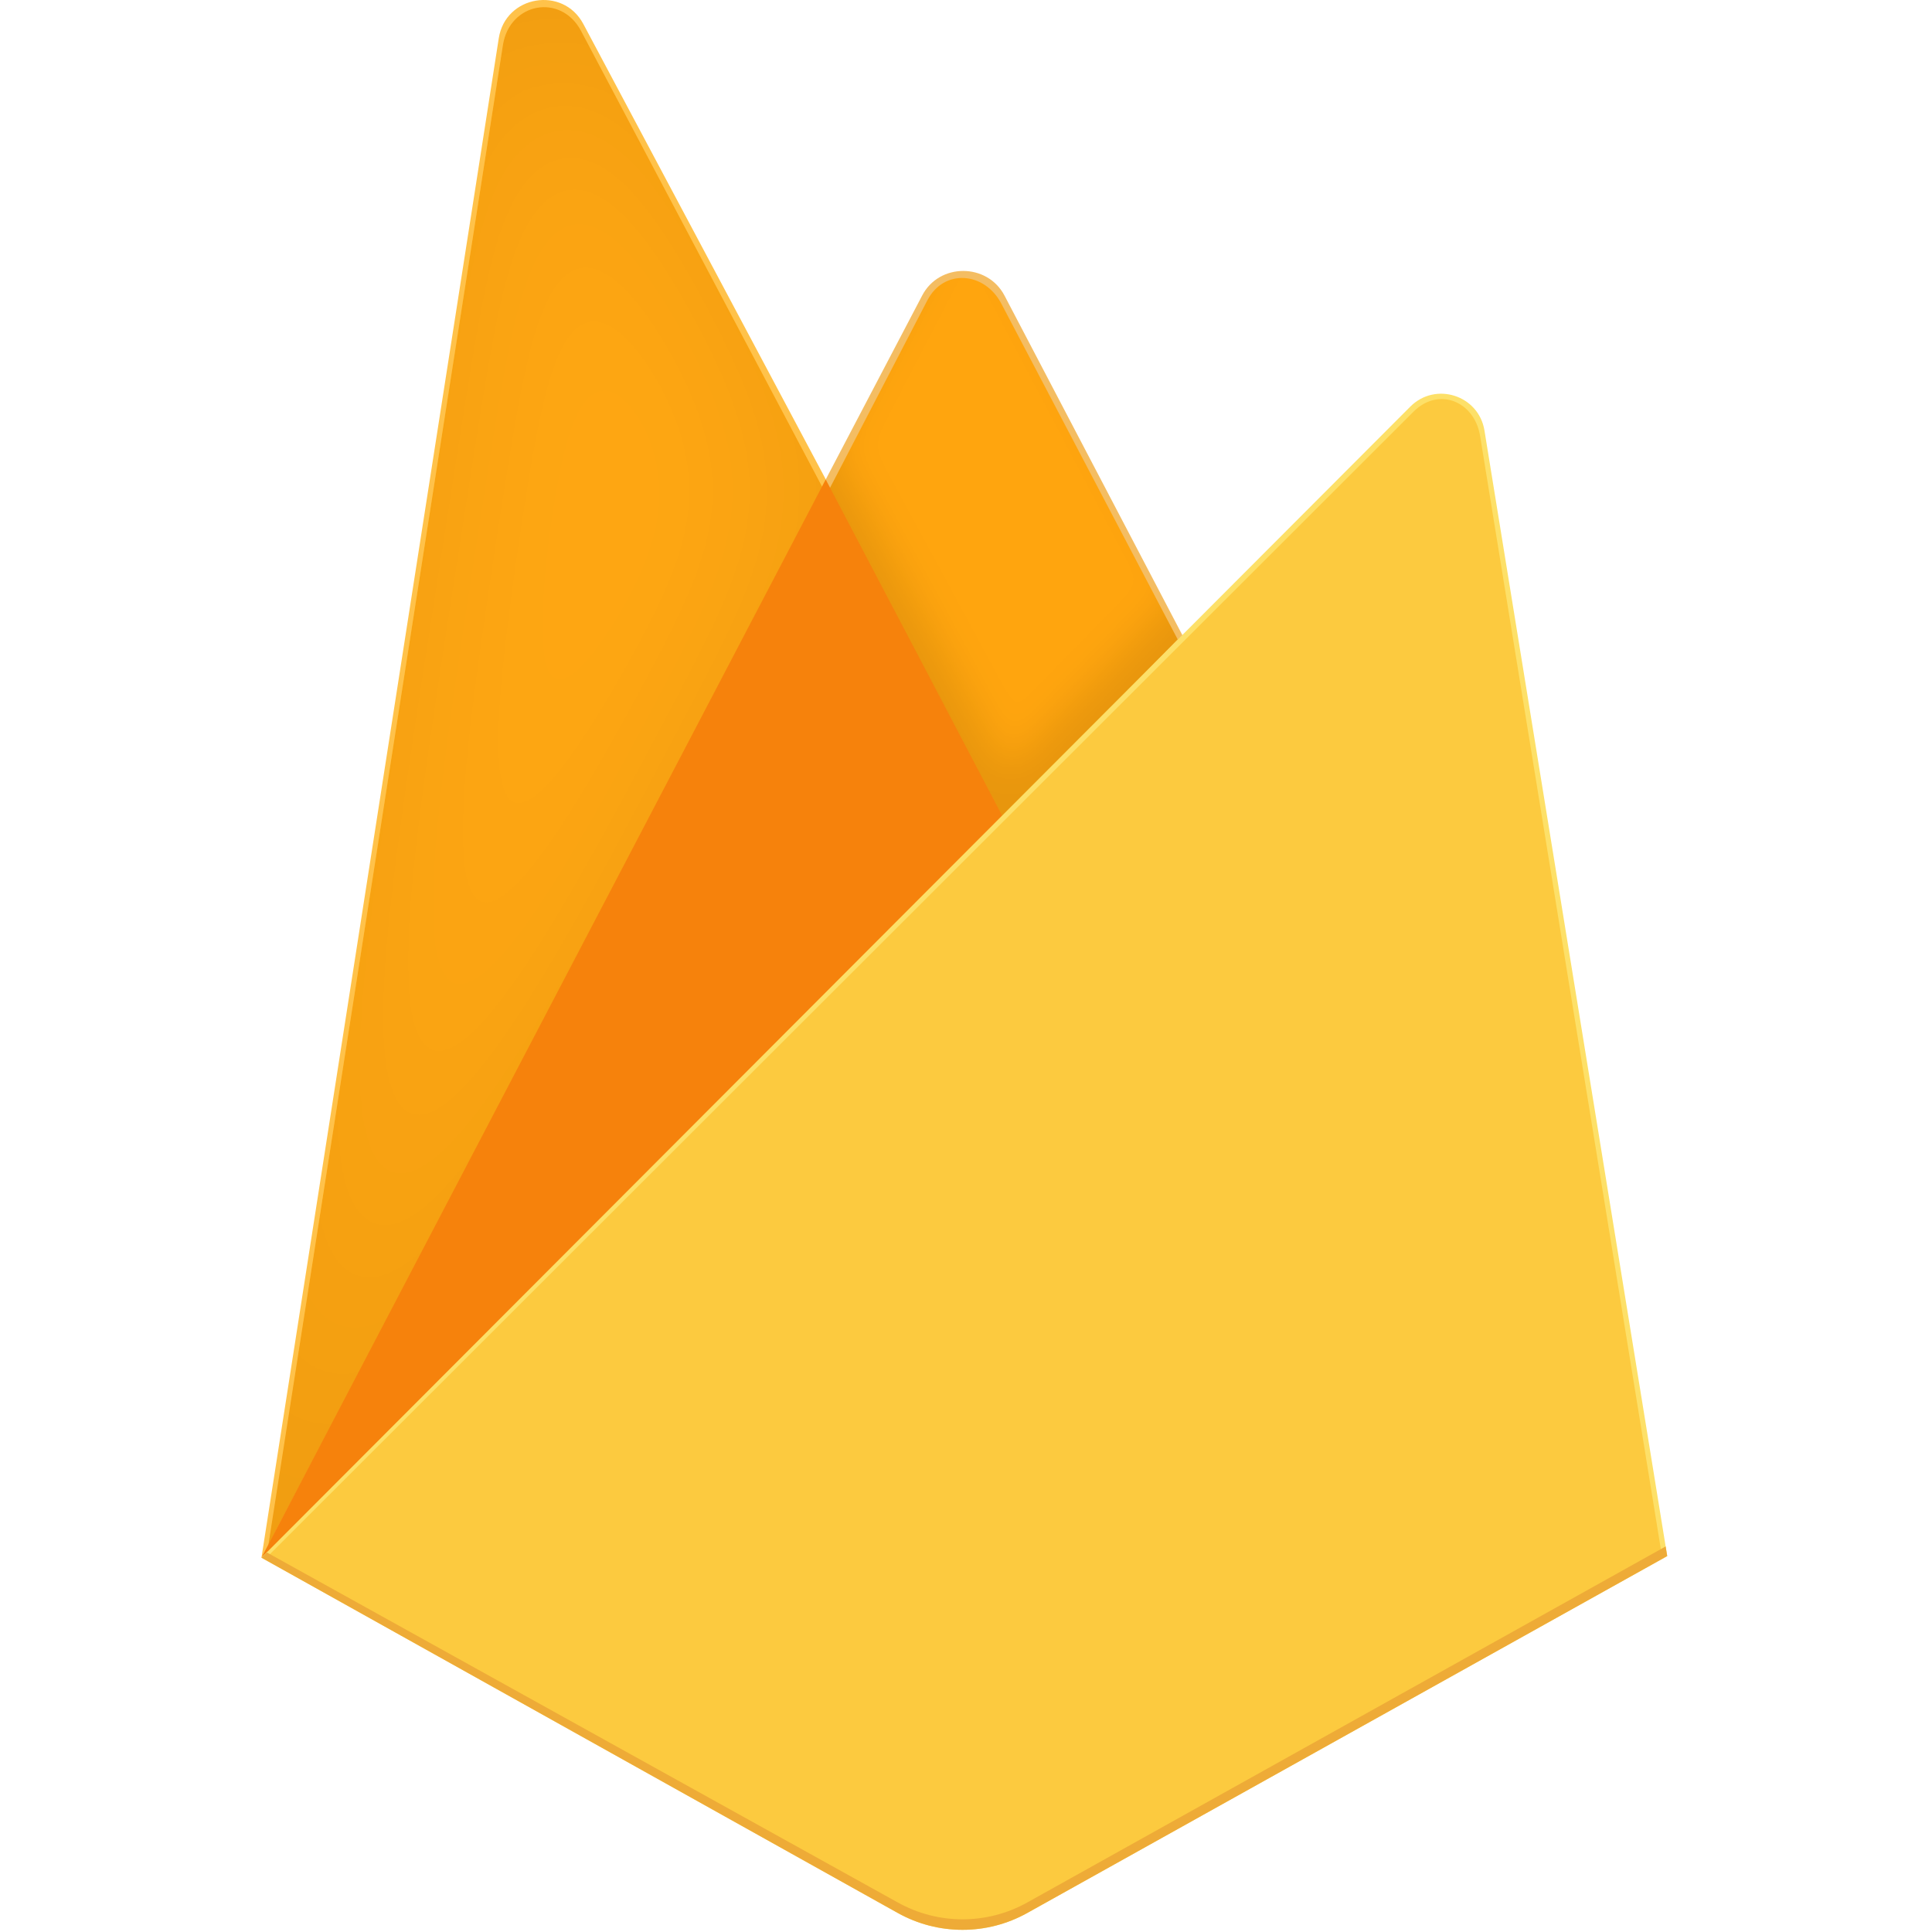
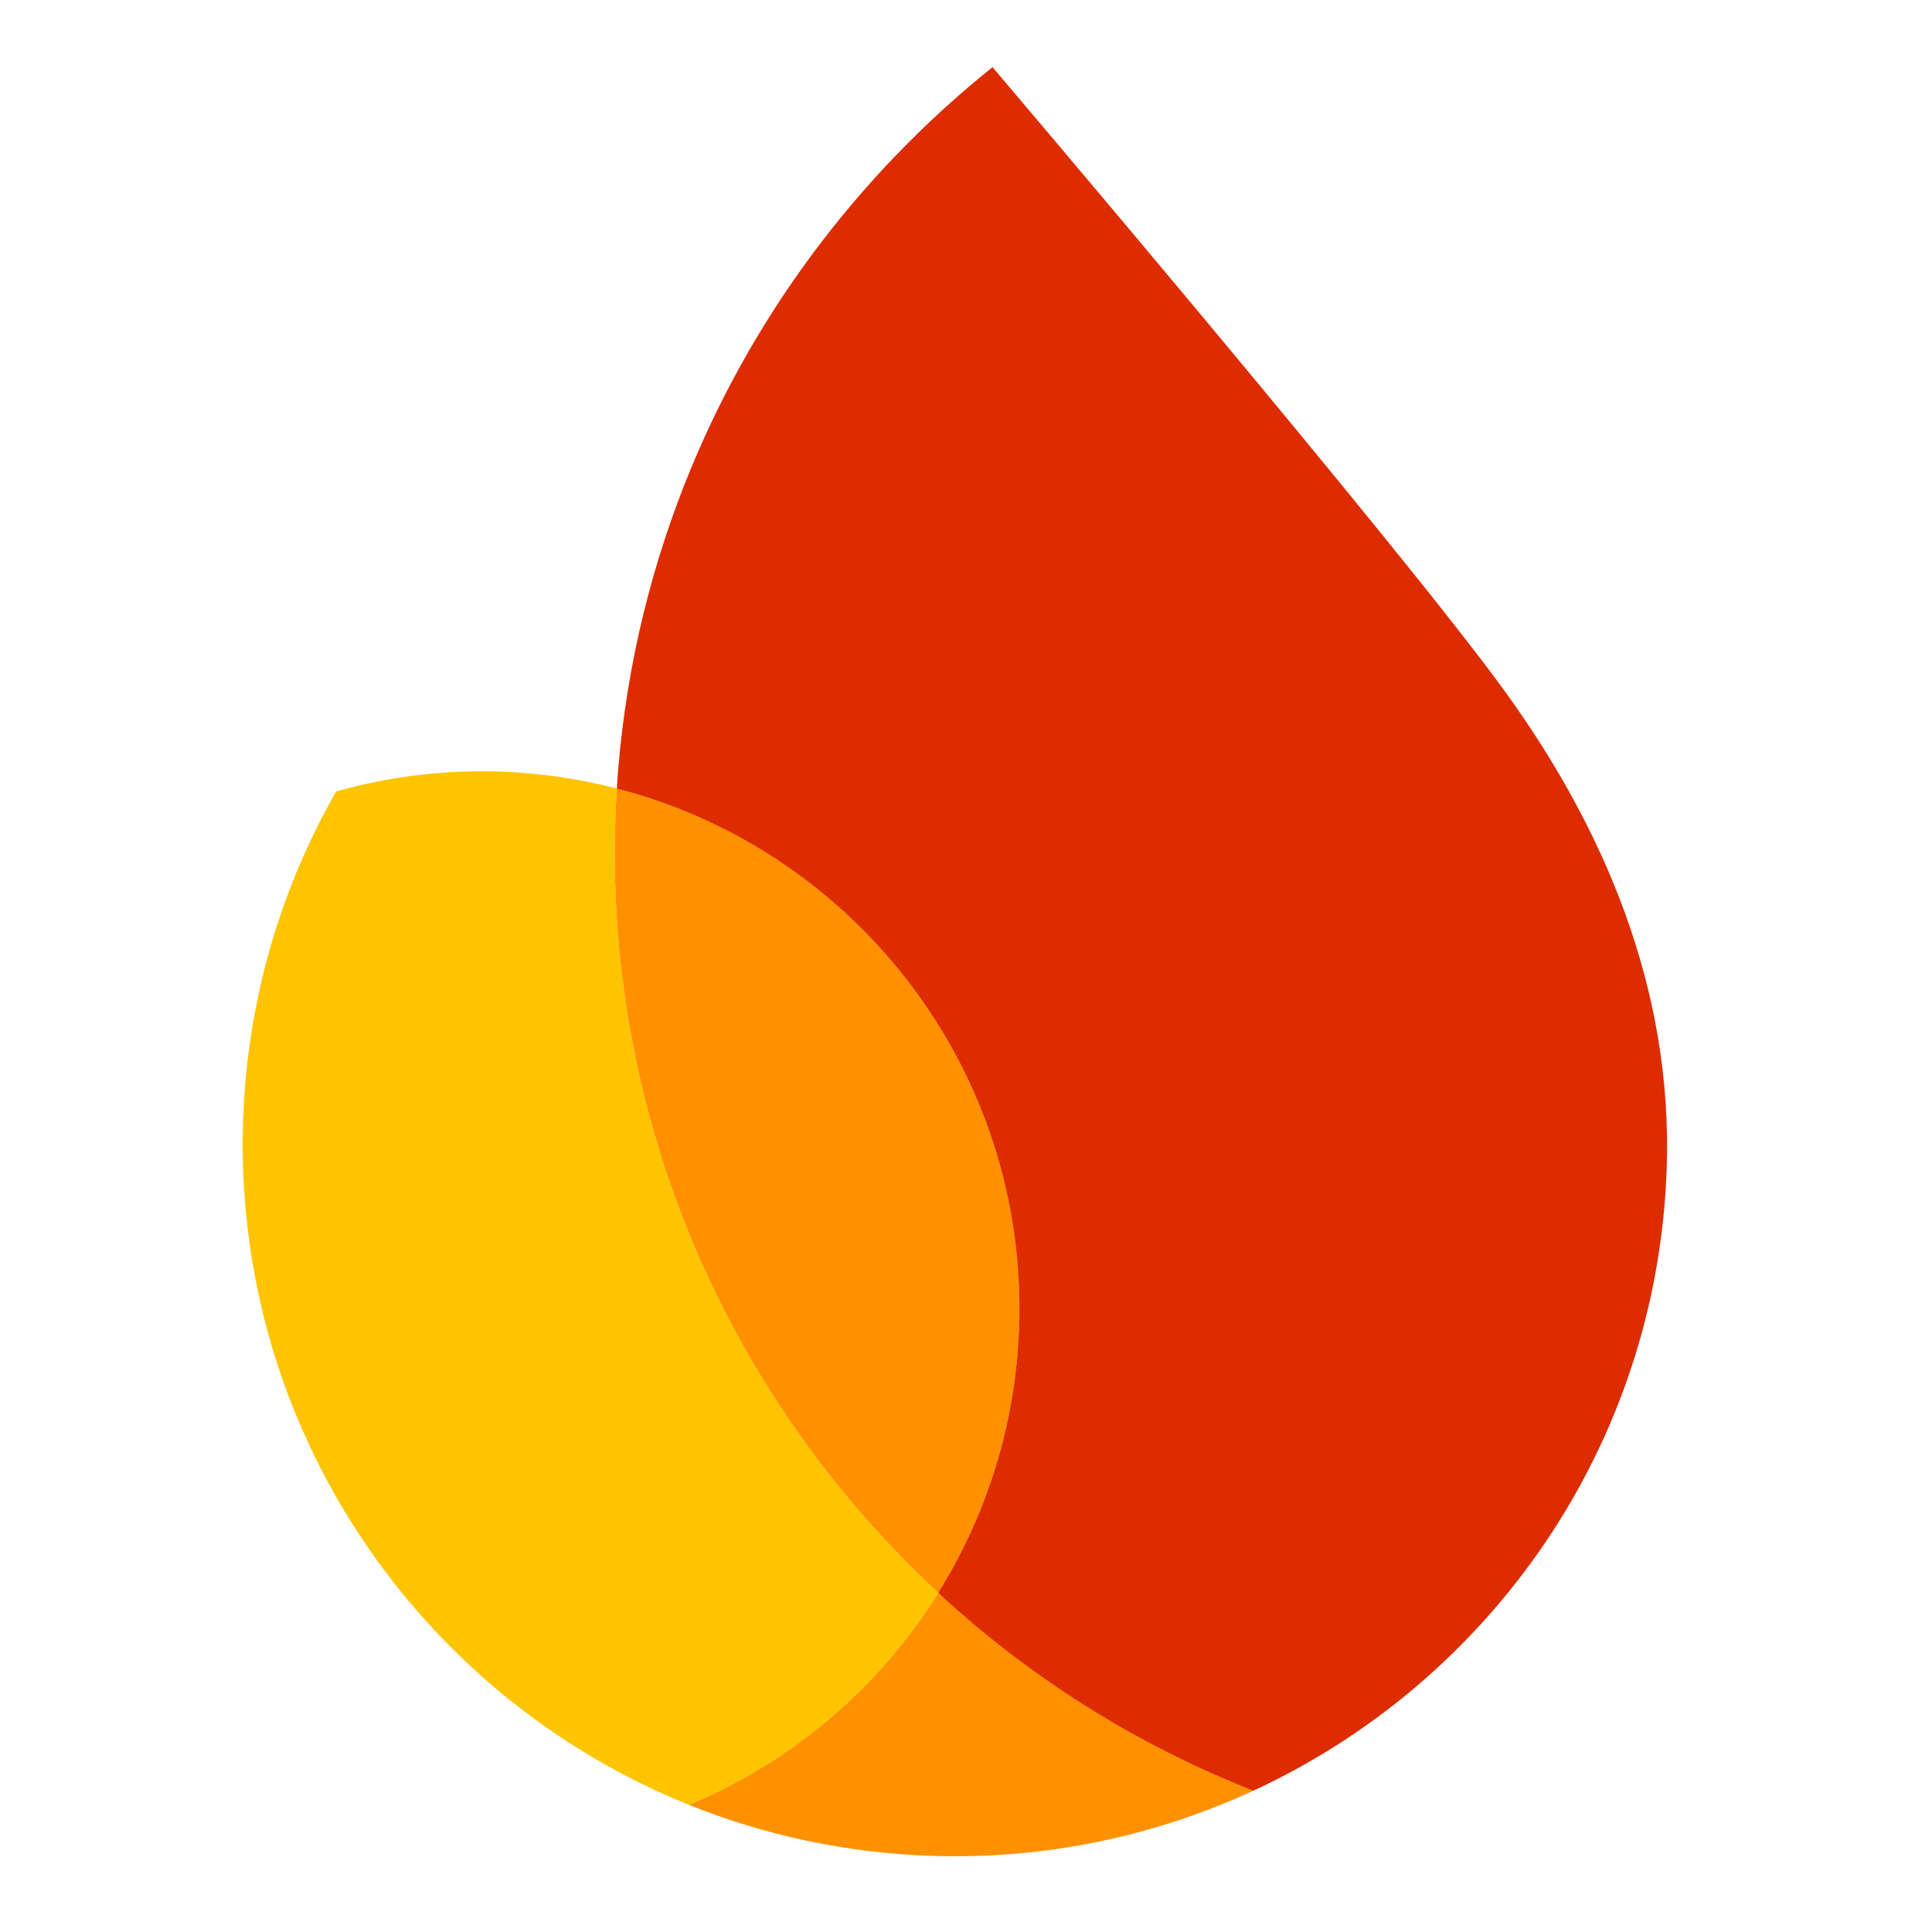
- <svg xmlns="http://www.w3.org/2000/svg" xmlns:xlink="http://www.w3.org/1999/xlink" width="800px" height="800px" viewBox="-47.5 0 351 351" version="1.1" preserveAspectRatio="xMidYMid">
-   <defs>
-     <path d="M1.253,280.732 L2.858,277.601 L102.211,89.083 L58.061,5.608 C54.392,-1.283 45.074,0.474 43.87,8.188 L1.253,280.732 Z" id="path-1">
- 
- </path>
-     <filter x="-50%" y="-50%" width="200%" height="200%" filterUnits="objectBoundingBox" id="filter-2">
-       <feGaussianBlur stdDeviation="17.5" in="SourceAlpha" result="shadowBlurInner1">
- 
- </feGaussianBlur>
-       <feOffset dx="0" dy="0" in="shadowBlurInner1" result="shadowOffsetInner1">
- 
- </feOffset>
-       <feComposite in="shadowOffsetInner1" in2="SourceAlpha" operator="arithmetic" k2="-1" k3="1" result="shadowInnerInner1">
- 
- </feComposite>
-       <feColorMatrix values="0 0 0 0 0   0 0 0 0 0   0 0 0 0 0  0 0 0 0.06 0" type="matrix" in="shadowInnerInner1">
- 
- </feColorMatrix>
-     </filter>
-     <path d="M134.417,148.974 L166.456,116.162 L134.417,55.155 C131.375,49.364 123.984,48.757 120.974,54.565 L103.269,88.674 L102.739,90.418 L134.417,148.974 Z" id="path-3">
- 
- </path>
-     <filter x="-50%" y="-50%" width="200%" height="200%" filterUnits="objectBoundingBox" id="filter-4">
-       <feGaussianBlur stdDeviation="3.5" in="SourceAlpha" result="shadowBlurInner1">
- 
- </feGaussianBlur>
-       <feOffset dx="1" dy="-9" in="shadowBlurInner1" result="shadowOffsetInner1">
- 
- </feOffset>
-       <feComposite in="shadowOffsetInner1" in2="SourceAlpha" operator="arithmetic" k2="-1" k3="1" result="shadowInnerInner1">
- 
- </feComposite>
-       <feColorMatrix values="0 0 0 0 0   0 0 0 0 0   0 0 0 0 0  0 0 0 0.09 0" type="matrix" in="shadowInnerInner1">
- 
- </feColorMatrix>
-     </filter>
-   </defs>
-   <g>
-     <path d="M0,282.998 L2.123,280.026 L102.527,89.512 L102.739,87.495 L58.479,4.358 C54.771,-2.606 44.331,-0.845 43.114,6.951 L0,282.998 Z" fill="#FFC24A">
- 
- </path>
-     <g>
-       <use fill="#FFA712" fill-rule="evenodd" xlink:href="#path-1">
- 
- </use>
-       <use fill="#000000" fill-opacity="1" filter="url(#filter-2)" xlink:href="#path-1">
- 
- </use>
-     </g>
-     <path d="M135.005,150.381 L167.96,116.629 L134.995,53.699 C131.866,47.743 123.129,47.725 120.033,53.699 L102.421,87.288 L102.421,90.149 L135.005,150.381 Z" fill="#F4BD62">
- 
- </path>
-     <g>
-       <use fill="#FFA50E" fill-rule="evenodd" xlink:href="#path-3">
- 
- </use>
-       <use fill="#000000" fill-opacity="1" filter="url(#filter-4)" xlink:href="#path-3">
- 
- </use>
-     </g>
-     <polygon fill="#F6820C" points="0 282.998 0.962 282.03 4.458 280.61 132.935 152.61 134.563 148.179 102.513 87.105">
- 
- </polygon>
-     <path d="M139.121,347.551 L255.396,282.704 L222.192,78.209 C221.153,71.811 213.304,69.282 208.724,73.869 L0,282.998 L115.608,347.546 C122.915,351.625 131.813,351.627 139.121,347.551" fill="#FDE068">
- 
- </path>
-     <path d="M254.354,282.16 L221.402,79.218 C220.371,72.868 213.844,70.241 209.299,74.794 L1.289,282.601 L115.628,346.509 C122.879,350.558 131.709,350.56 138.962,346.515 L254.354,282.16 Z" fill="#FCCA3F">
- 
- </path>
-     <path d="M139.121,345.641 C131.813,349.716 122.915,349.715 115.608,345.635 L0.931,282.015 L0,282.998 L115.608,347.546 C122.915,351.625 131.813,351.627 139.121,347.551 L255.396,282.704 L255.111,280.952 L139.121,345.641 Z" fill="#EEAB37">
- 
- </path>
-   </g>
+ <svg xmlns="http://www.w3.org/2000/svg" width="600" height="600" viewBox="0 0 600 600" fill="none">
+   <path d="M213.918 560.499C237.166 569.856 262.387 575.408 288.87 576.333C324.71 577.585 358.792 570.175 389.261 556.099C352.724 541.744 319.634 520.751 291.392 494.651C273.086 523.961 246.01 547.113 213.918 560.499Z" fill="#FF9100" />
+   <path d="M291.389 494.66C226.923 435.038 187.815 348.743 191.12 254.092C191.228 251.019 191.39 247.947 191.58 244.876C180.034 241.89 167.98 240.068 155.576 239.635C137.821 239.015 120.626 241.217 104.393 245.788C87.184 275.933 76.799 310.521 75.505 347.569C72.166 443.18 130.027 526.723 213.914 560.508C246.007 547.121 273.082 523.998 291.389 494.66Z" fill="#FFC400" />
+   <path d="M291.39 494.657C306.378 470.671 315.465 442.551 316.523 412.254C319.306 332.559 265.731 264.003 191.581 244.873C191.391 247.944 191.229 251.016 191.121 254.089C187.816 348.74 226.924 435.035 291.39 494.657Z" fill="#FF9100" />
+   <path d="M308.231 20.858C266 54.691 232.652 99.302 212.475 150.693C200.924 180.129 193.665 211.748 191.546 244.893C265.696 264.023 319.272 332.579 316.489 412.273C315.431 442.57 306.317 470.663 291.355 494.677C319.595 520.804 352.686 541.77 389.223 556.124C462.56 522.224 514.593 449.278 517.606 362.997C519.558 307.096 498.08 257.273 467.731 215.219C435.68 170.742 308.231 20.858 308.231 20.858Z" fill="#DD2C00" />
</svg>
